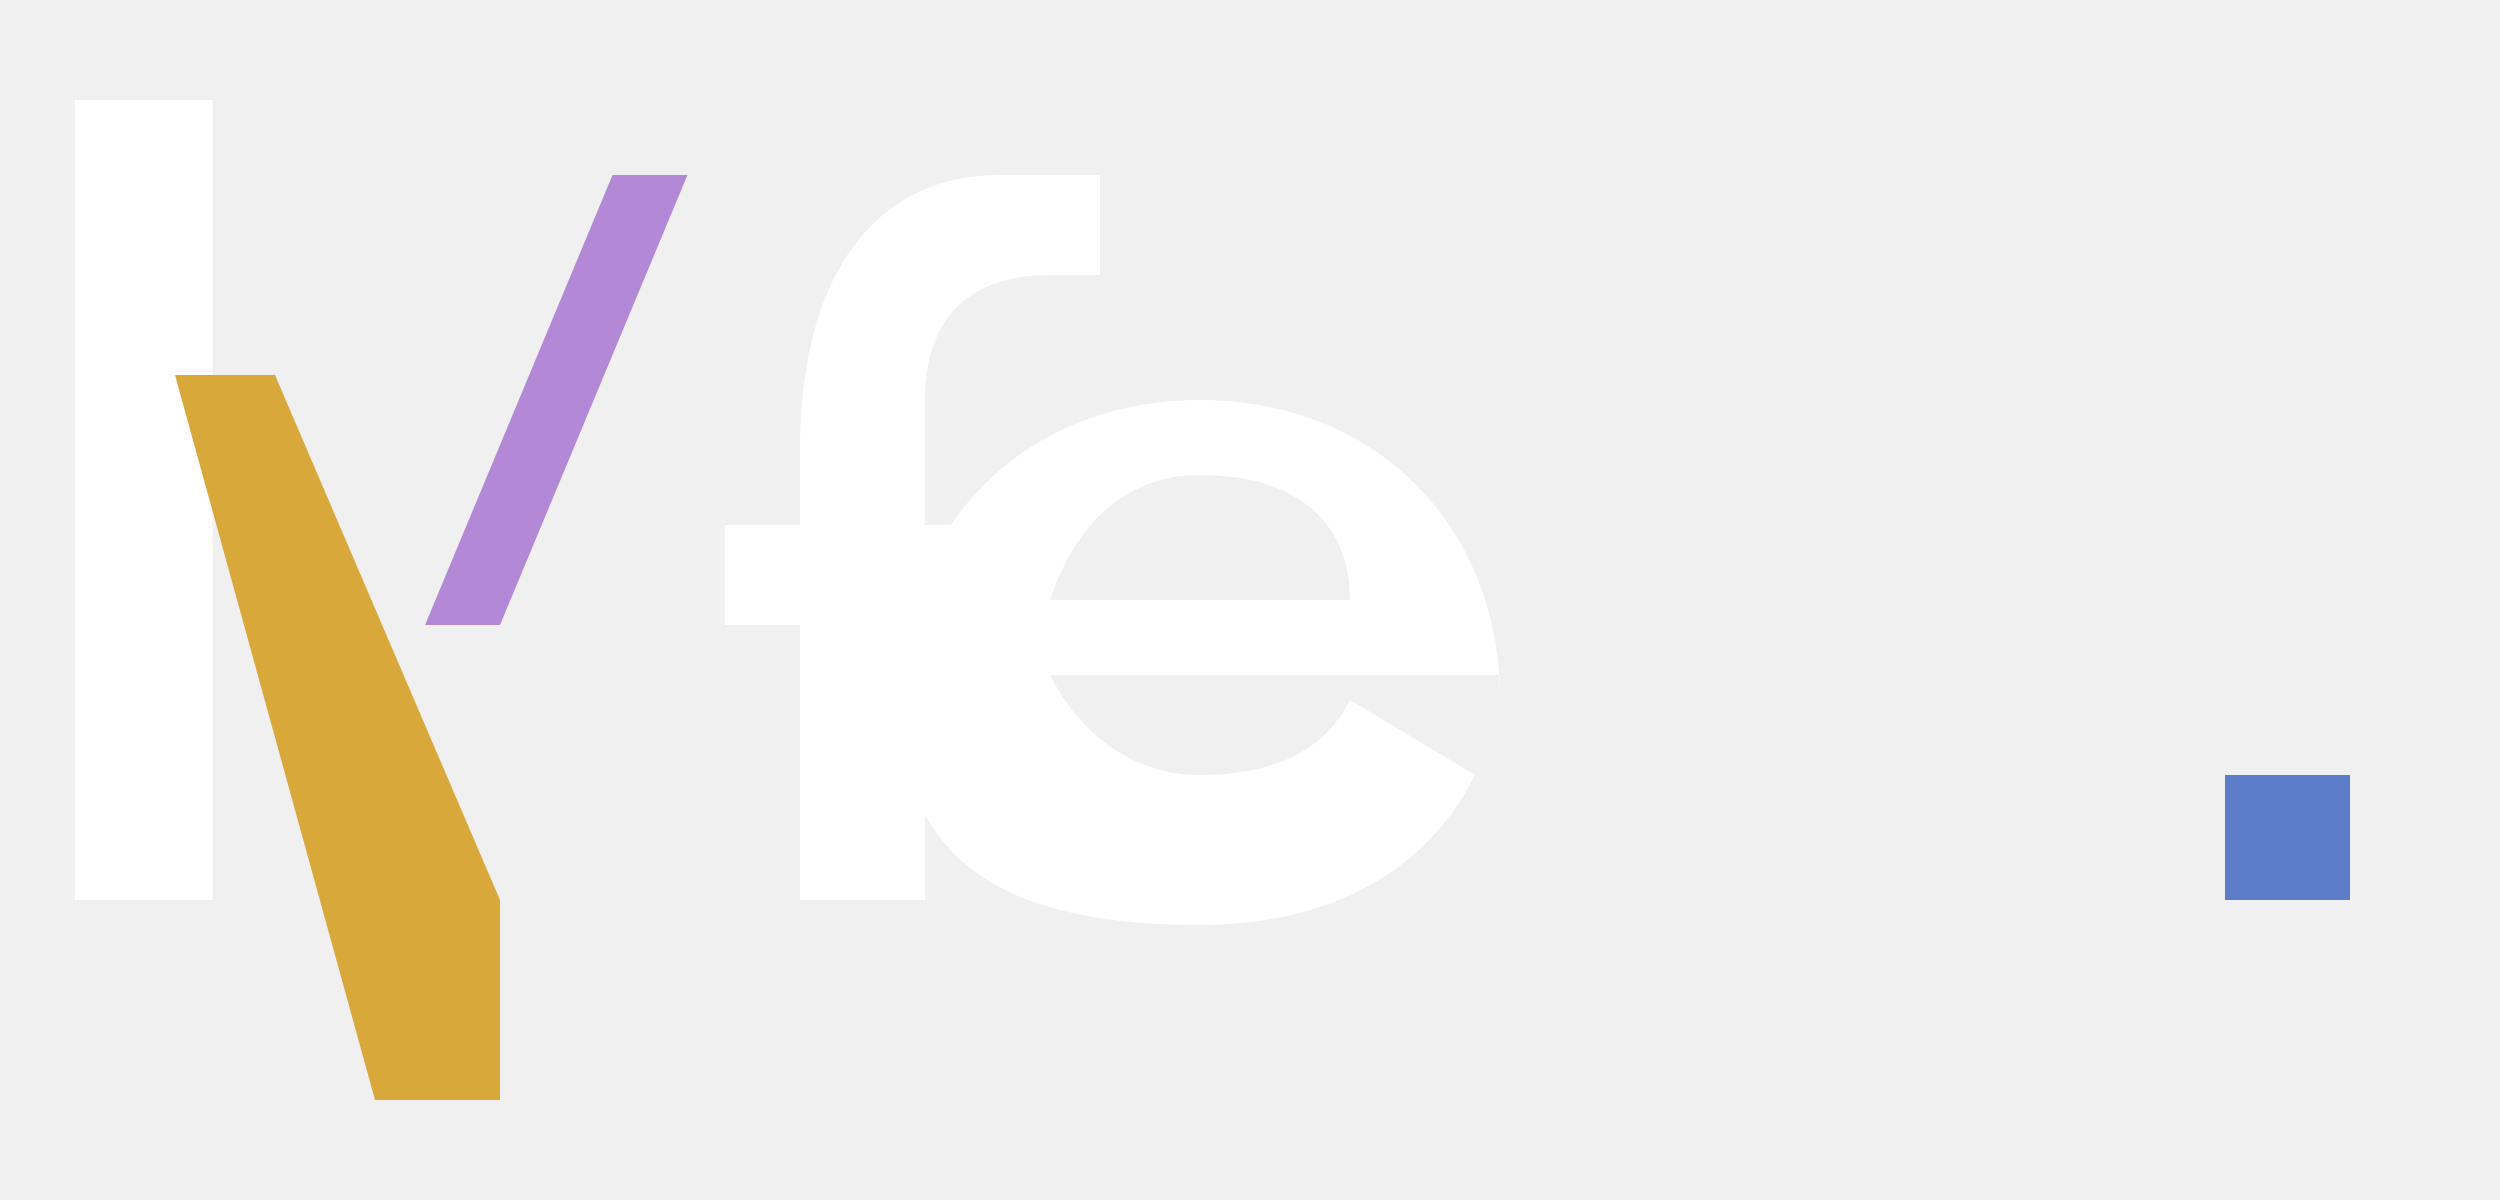
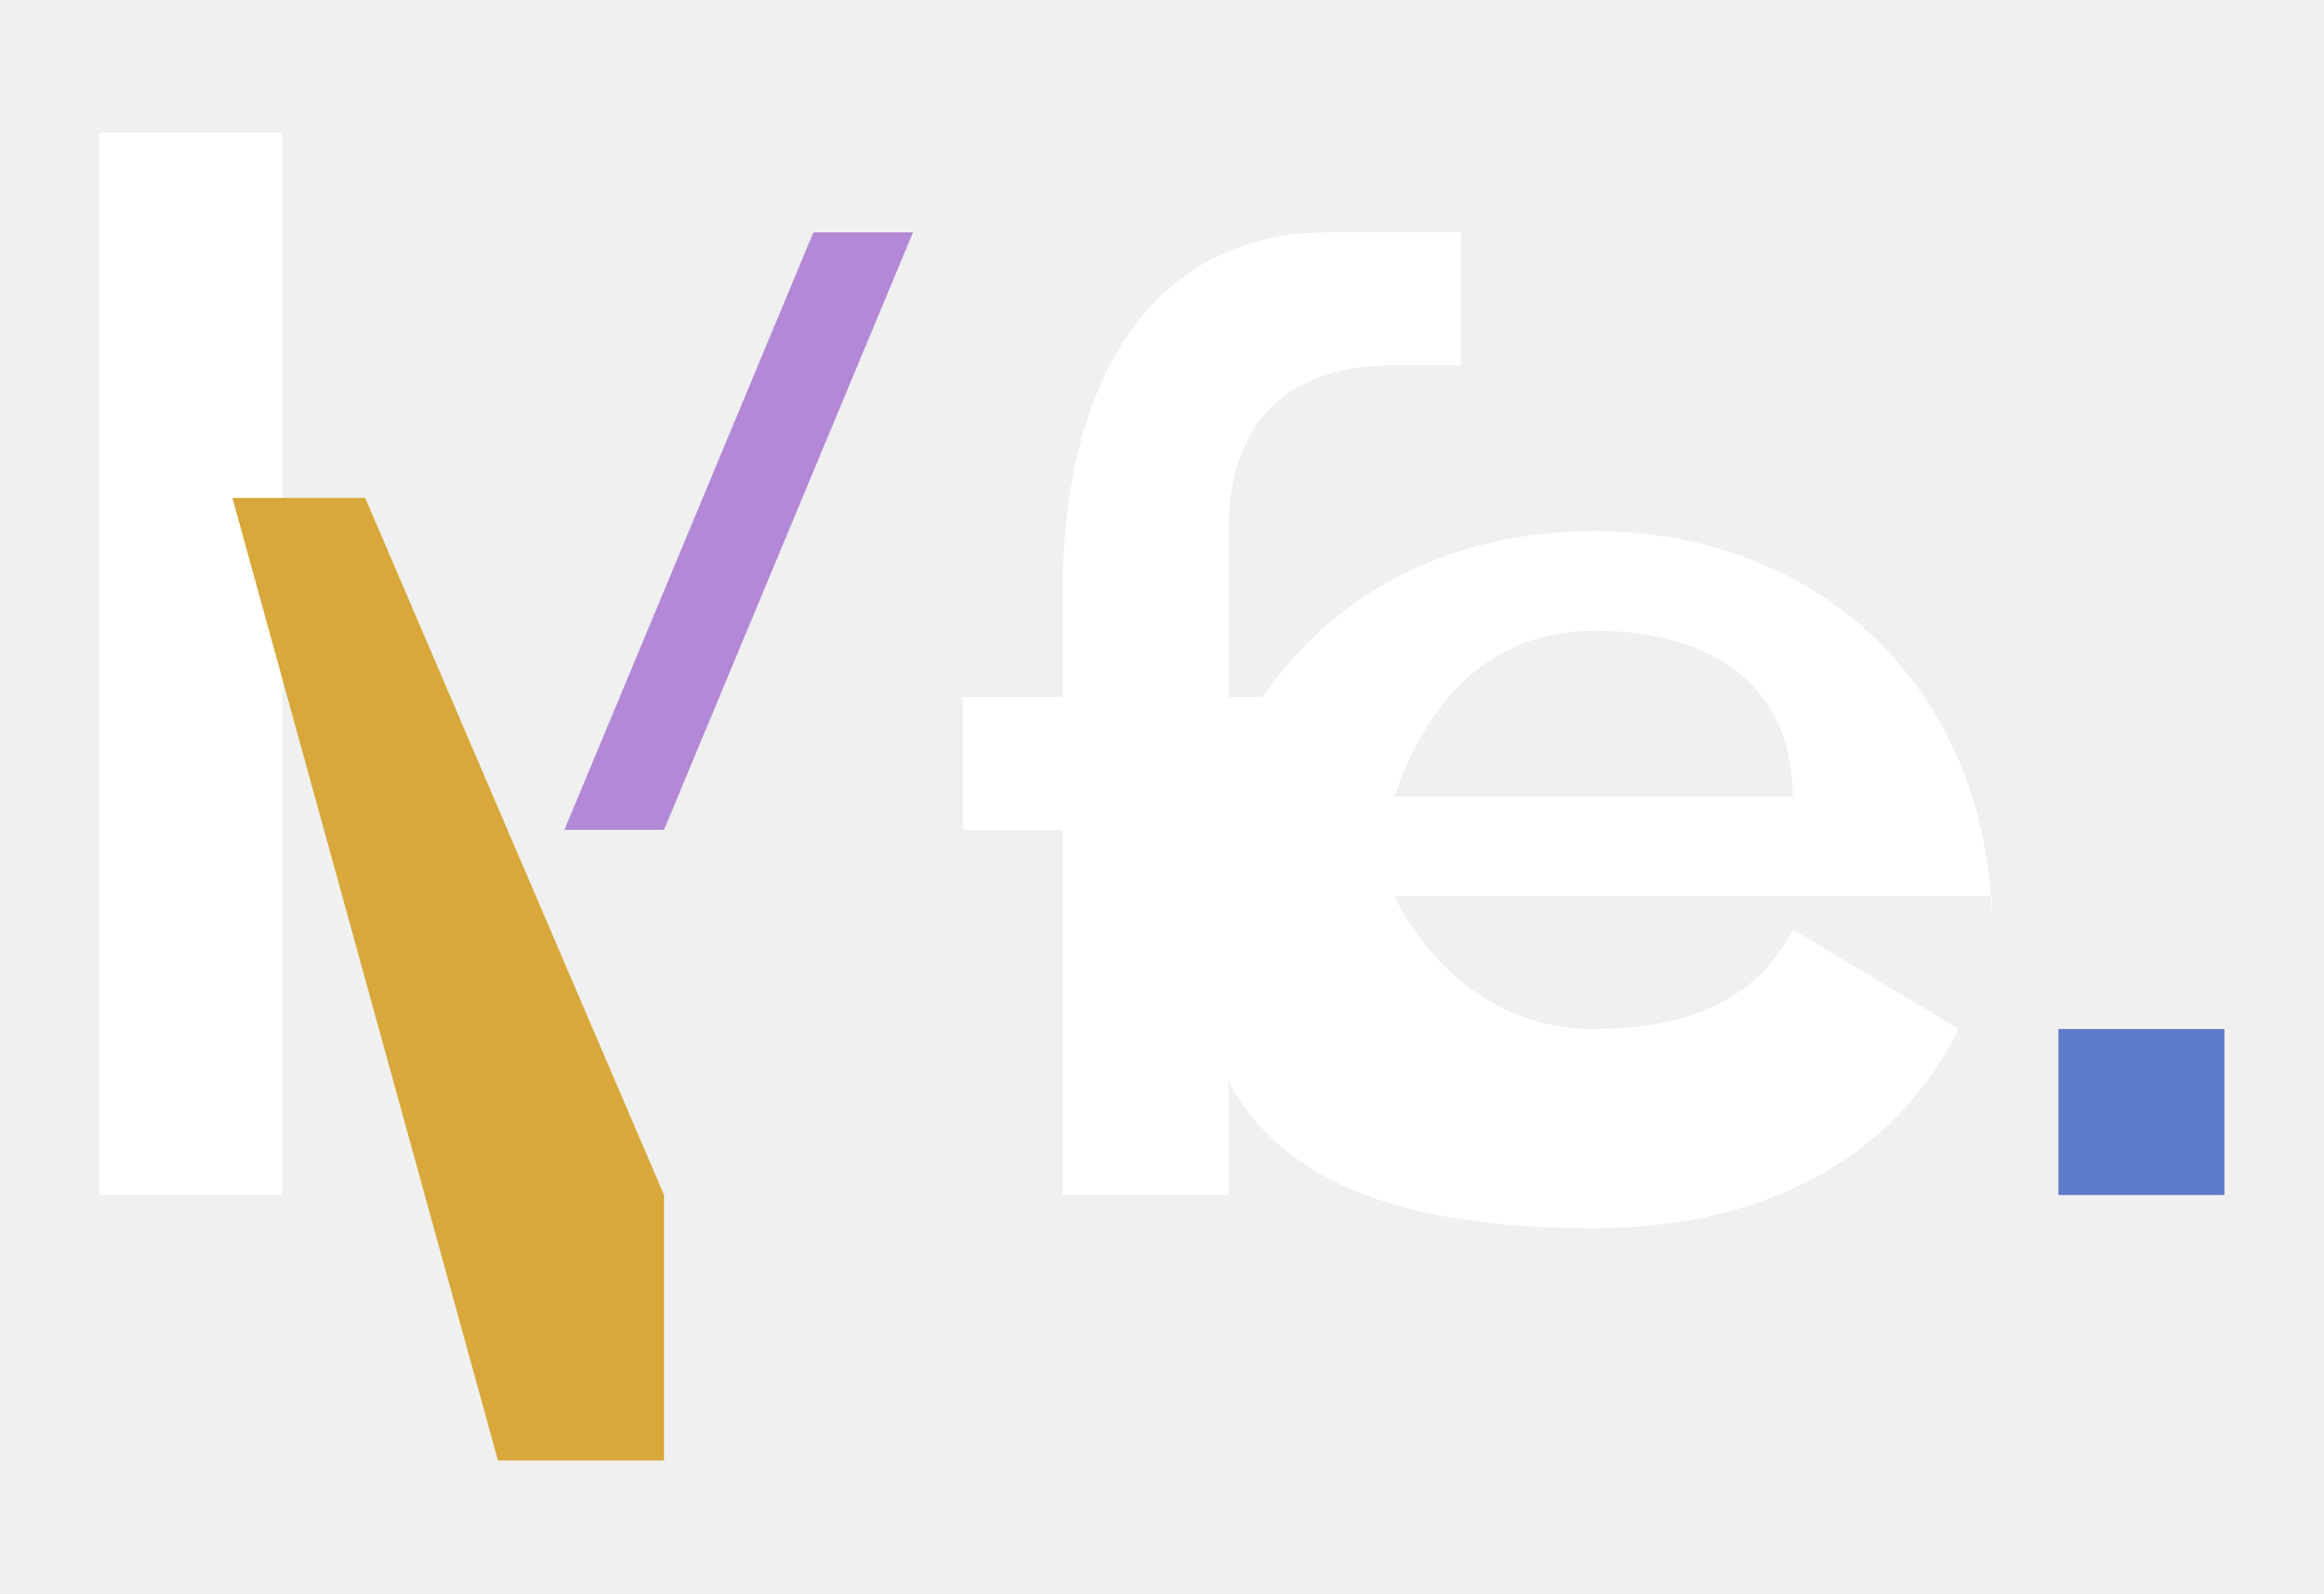
- <svg xmlns="http://www.w3.org/2000/svg" viewBox="0 0 200 96" fill="none" aria-label="LYFE">
+ <svg xmlns="http://www.w3.org/2000/svg" viewBox="0 0 140 96" fill="none" aria-label="LYFE">
  <rect x="6" y="8" width="11" height="64" fill="#FFFFFF" />
  <path d="M22 30 L40 72 L40 88 L30 88 L14 30 Z" fill="#D8A83B" />
  <path d="M55 14 L40 50 L34 50 L49 14 Z" fill="#B388D6" />
  <path d="M68 42 H80 V50 H74 V72 H64 V50 H58 V42 H64 V36            C64 22 70 14 80 14 H88 V22 H84            C78 22 74 25 74 32 V42 Z" fill="#FFFFFF" />
  <path d="M120 56 C120 42 110 32 96 32 C82 32 72 42 72 56            C72 70 82 74 96 74 C106 74 114 70 118 62            L108 56 C106 60 102 62 96 62            C90 62 86 58 84 54 H120 V52 Z            M84 48 C86 42 90 38 96 38            C104 38 108 42 108 48 H84 Z" fill="#FFFFFF" />
-   <rect x="178" y="62" width="10" height="10" fill="#5C7BC8" />
+   <rect x="124" y="62" width="10" height="10" fill="#5C7BC8" />
</svg>
